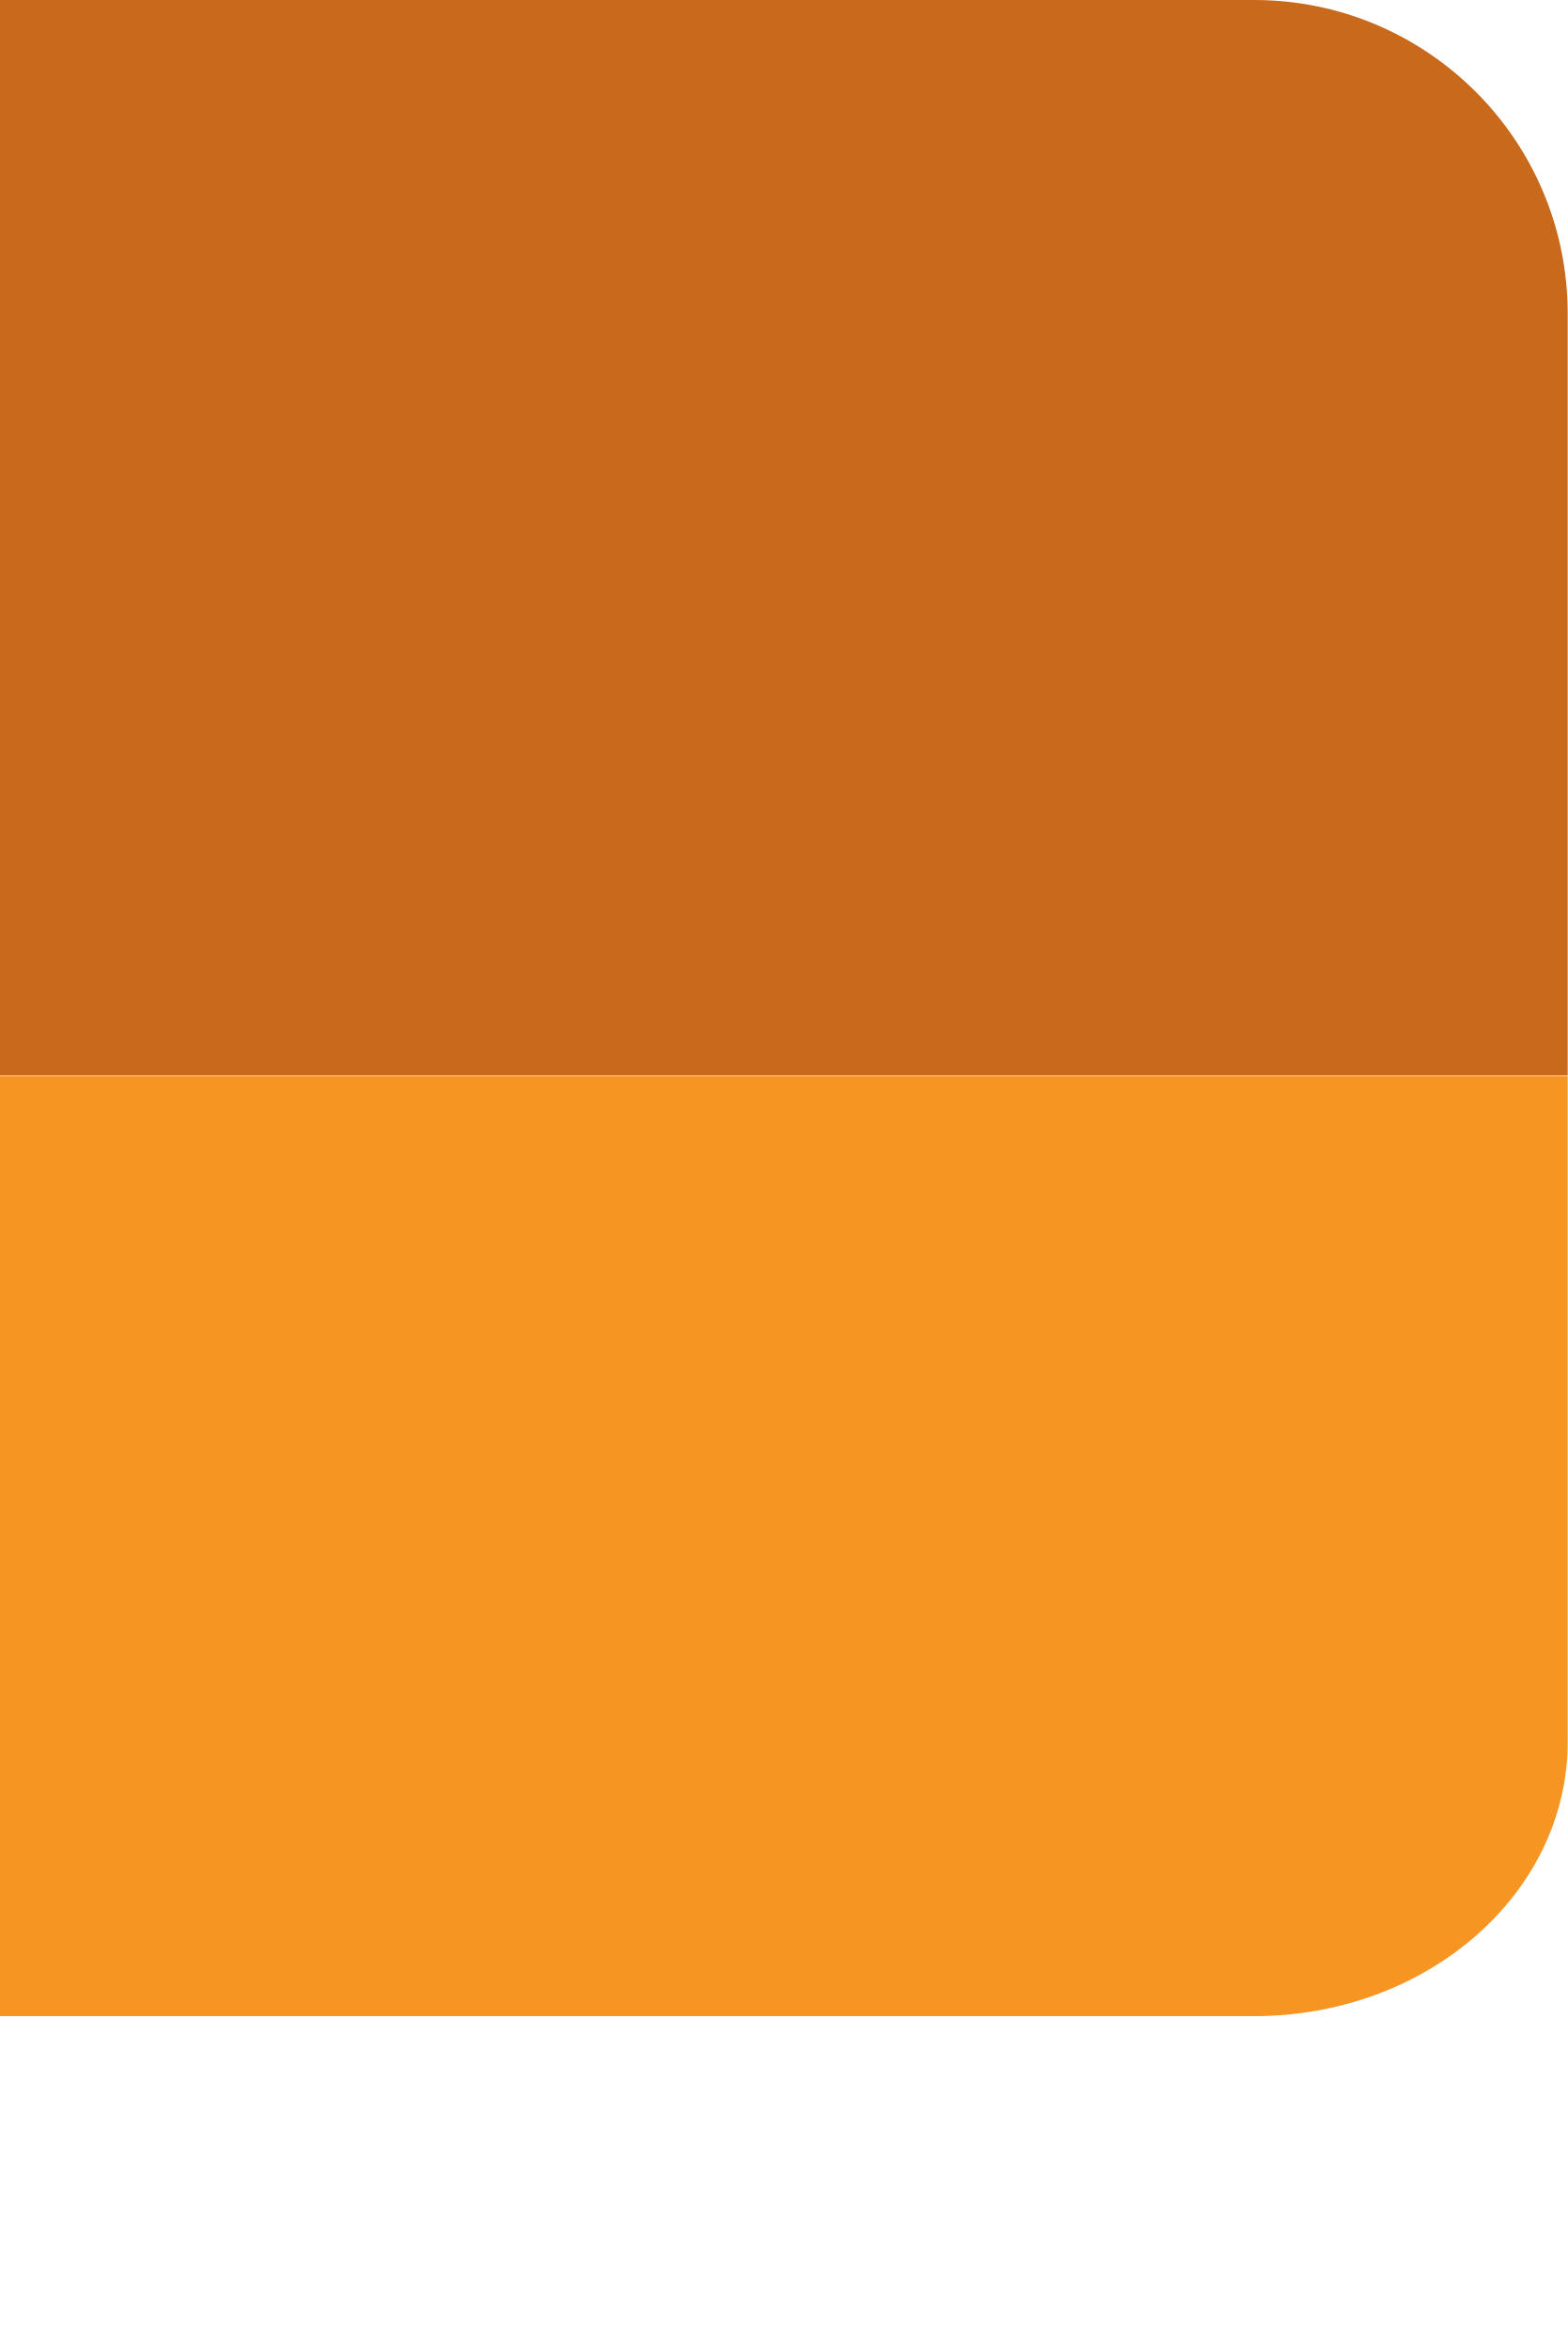
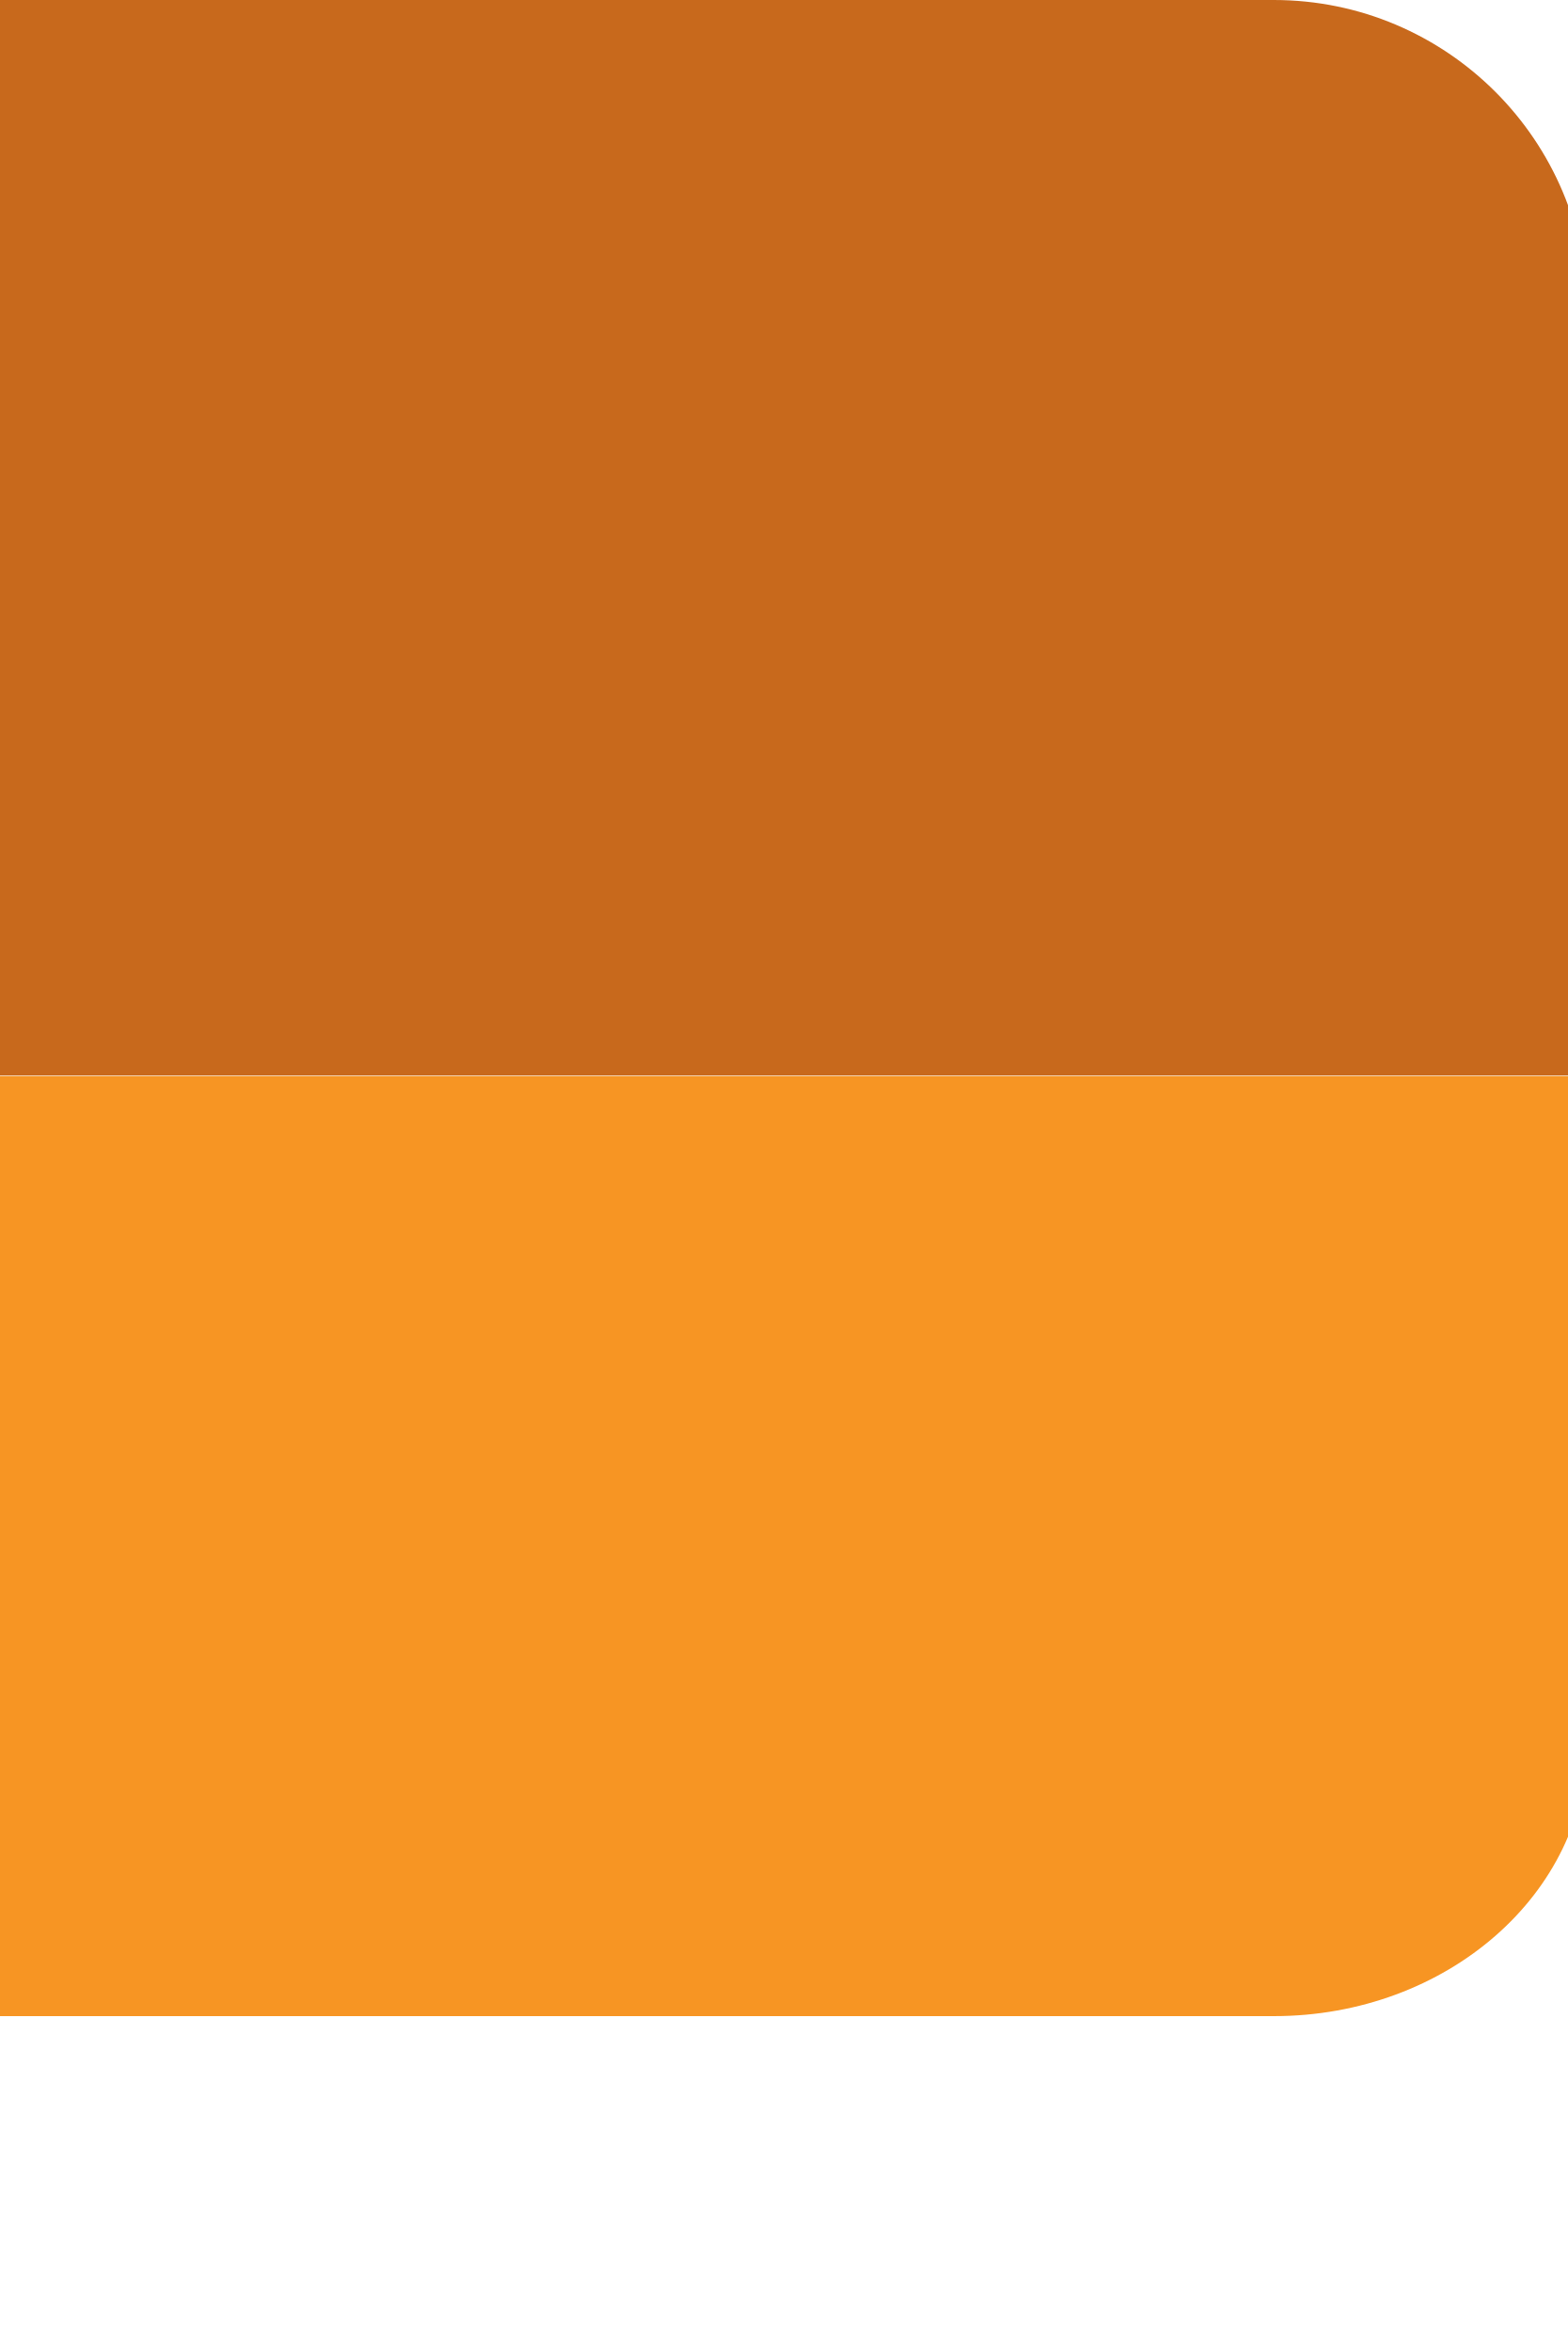
- <svg xmlns="http://www.w3.org/2000/svg" version="1.1" x="0px" y="0px" width="10px" height="15px" viewBox="0.125 0 10 15">
+ <svg xmlns="http://www.w3.org/2000/svg" version="1.1" x="0px" y="0px" width="10px" height="15px">
  <defs>
</defs>
  <path fill="#C8691C" d="M0,0h8.125c1.104,0,2,0.896,2,2v4.859H0V0z" />
  <path fill="#F79523" d="M0,6.863h10.125v4.246c0,0.966-0.896,1.749-2,1.749H0V6.863z" />
</svg>
